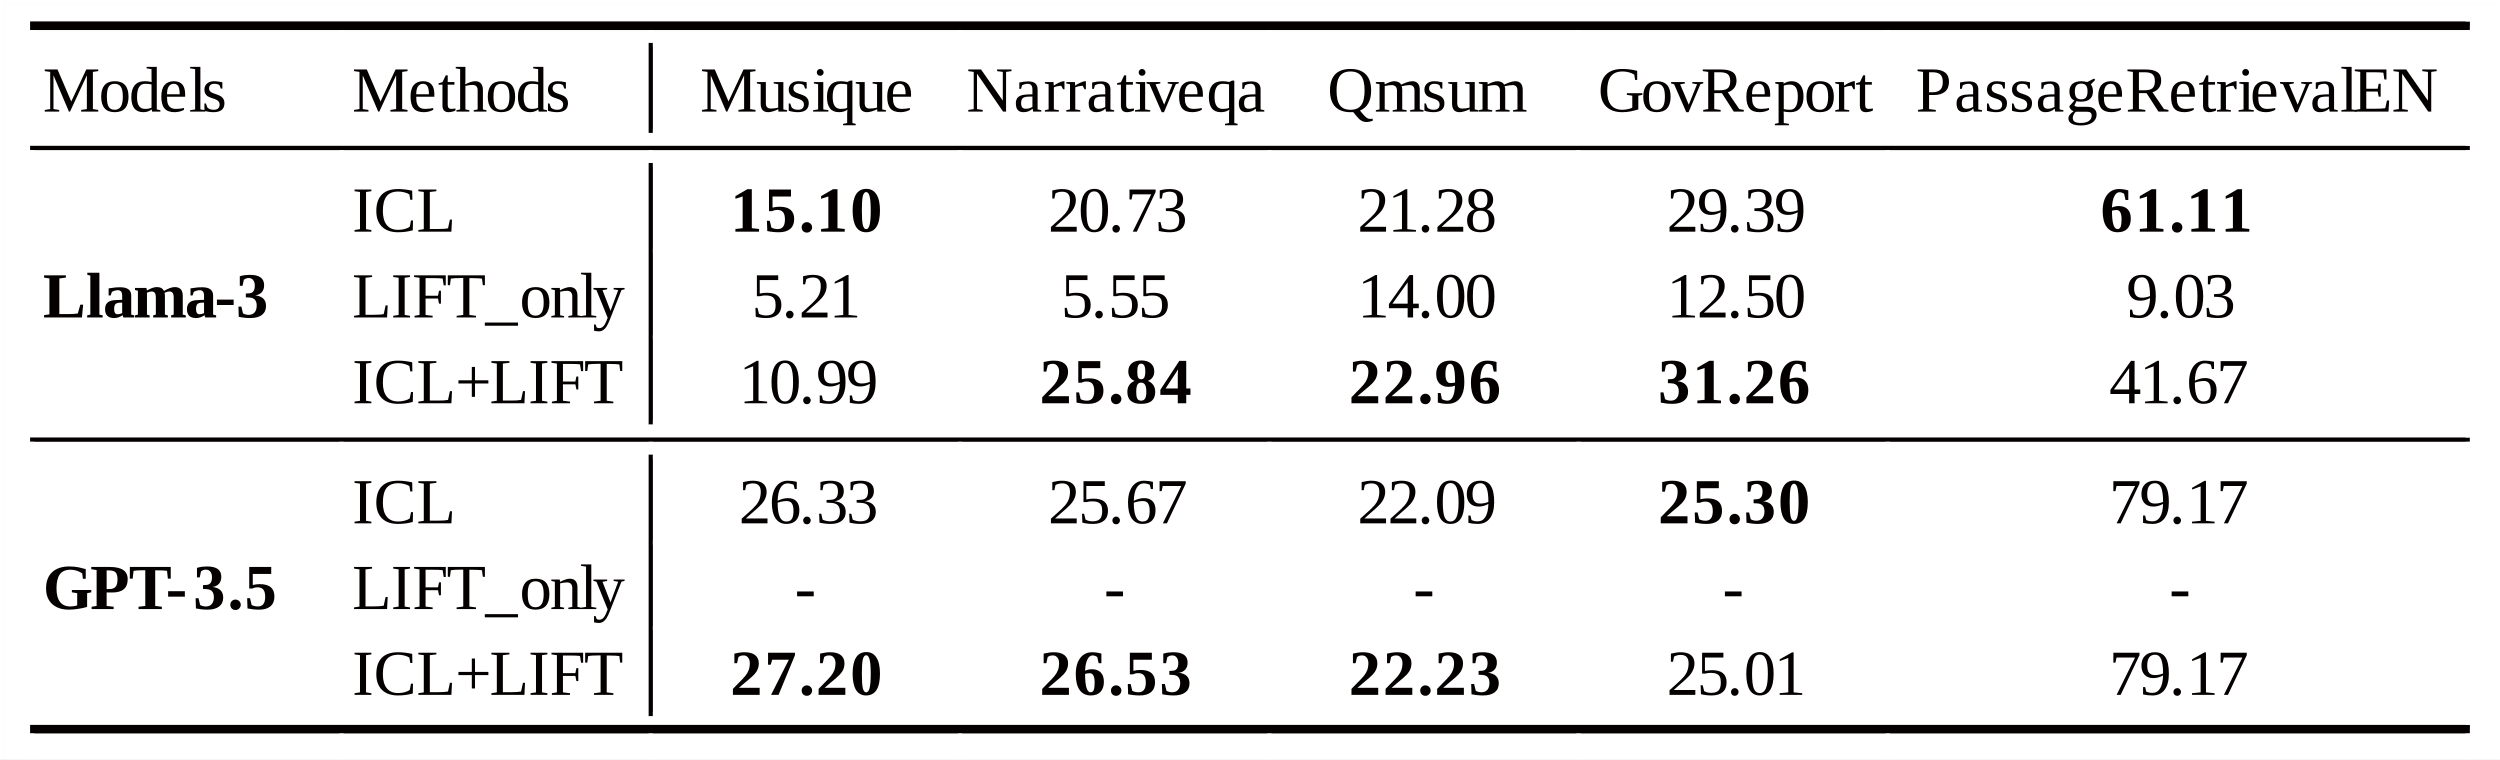
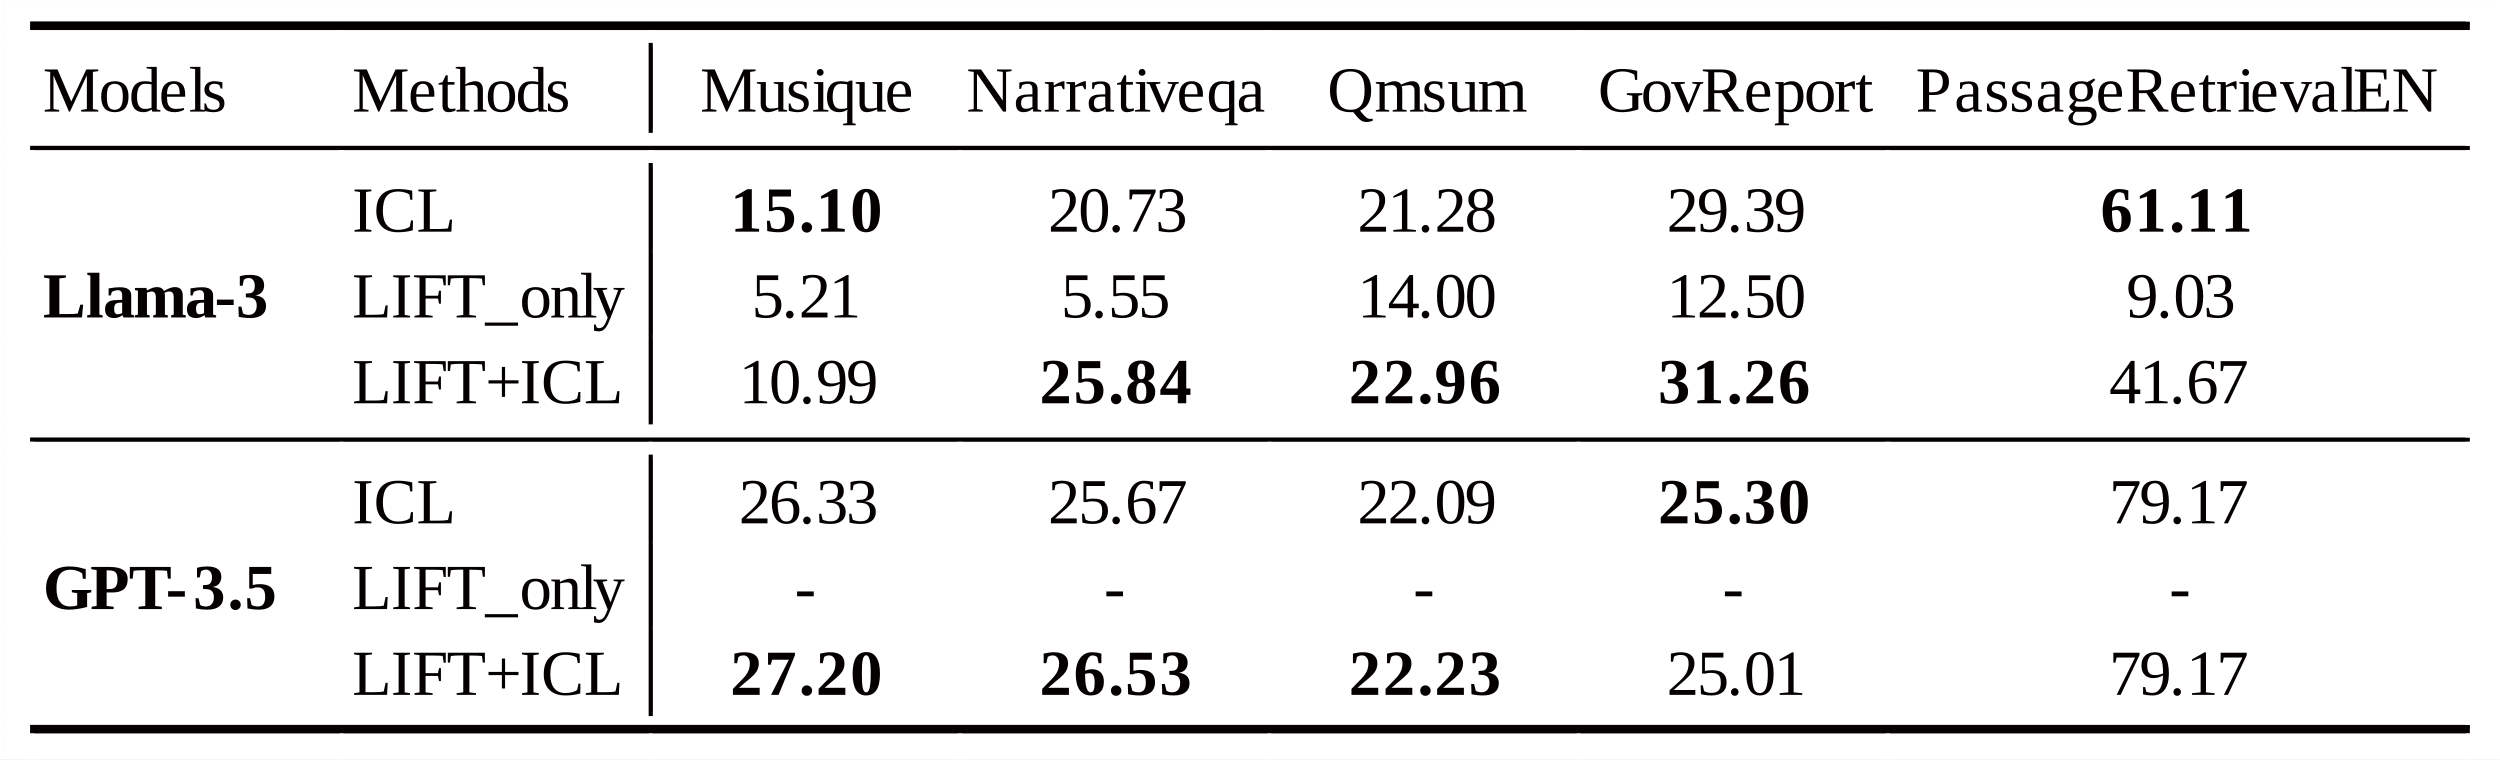
<svg xmlns="http://www.w3.org/2000/svg" id="_图层_2" data-name="图层 2" viewBox="0 0 452.83 137.51">
  <defs>
    <style>
      .cls-1 {
        letter-spacing: .02em;
      }

      .cls-2 {
        letter-spacing: -.04em;
      }

      .cls-3 {
        letter-spacing: 0em;
      }

      .cls-4 {
        letter-spacing: -.02em;
      }

      .cls-5 {
        letter-spacing: -.01em;
      }

      .cls-6 {
        clip-path: url(#clippath-4);
      }

      .cls-7 {
        letter-spacing: 0em;
      }

      .cls-8 {
        letter-spacing: 0em;
      }

      .cls-9 {
        letter-spacing: .02em;
      }

      .cls-10 {
        letter-spacing: -.08em;
      }

      .cls-11 {
        letter-spacing: .01em;
      }

      .cls-12 {
        letter-spacing: -.06em;
      }

      .cls-13 {
        fill: #fff;
      }

      .cls-13, .cls-14 {
        fill-rule: evenodd;
      }

      .cls-15 {
        letter-spacing: .03em;
      }

      .cls-16 {
        letter-spacing: .03em;
      }

      .cls-17 {
        letter-spacing: .03em;
      }

      .cls-18 {
        letter-spacing: 0em;
      }

      .cls-19 {
        letter-spacing: 0em;
      }

      .cls-20 {
        letter-spacing: -.08em;
      }

      .cls-14, .cls-21, .cls-22 {
        fill: #040000;
      }

      .cls-21 {
        font-family: TimesNewRomanPSMT, 'Times New Roman';
      }

      .cls-21, .cls-22 {
        font-size: 11.65px;
      }

      .cls-23 {
        clip-path: url(#clippath-1);
      }

      .cls-24 {
        letter-spacing: -.01em;
      }

      .cls-25 {
        letter-spacing: .04em;
      }

      .cls-26 {
-         letter-spacing: -.03em;
+         clip-path: url(#clippath-5);
      }

      .cls-27 {
-         clip-path: url(#clippath-5);
+         letter-spacing: .02em;
      }

      .cls-28 {
        letter-spacing: .02em;
      }

      .cls-29 {
-         letter-spacing: .02em;
+         clip-path: url(#clippath-3);
      }

      .cls-30 {
-         clip-path: url(#clippath-3);
+         letter-spacing: .01em;
      }

      .cls-31 {
-         letter-spacing: .01em;
-       }
- 
-       .cls-32 {
        clip-rule: evenodd;
        fill: none;
      }

+       .cls-32 {
+         letter-spacing: -.01em;
+       }
+ 
      .cls-33 {
-         letter-spacing: -.01em;
+         letter-spacing: .02em;
      }

      .cls-34 {
-         letter-spacing: .02em;
+         letter-spacing: -.03em;
      }

      .cls-35 {
+         clip-path: url(#clippath-2);
+       }
+ 
+       .cls-36 {
        letter-spacing: -.03em;
-       }
- 
-       .cls-36 {
-         clip-path: url(#clippath-2);
      }

      .cls-37 {
        letter-spacing: -.02em;
      }

      .cls-38 {
        clip-path: url(#clippath);
-       }
- 
-       .cls-39 {
-         letter-spacing: 0em;
      }

      .cls-22 {
        font-family: TimesNewRomanPS-BoldMT, 'Times New Roman';
        font-weight: 700;
      }

-       .cls-40 {
+       .cls-39 {
        letter-spacing: -.03em;
      }
    </style>
    <clipPath id="clippath">
-       <polygon class="cls-32" points=".78 .78 452.83 .78 452.83 137.51 .78 137.51 .78 .78 .78 .78" />
+       <polygon class="cls-31" points=".78 .78 452.83 .78 452.83 137.51 .78 137.51 .78 .78 .78 .78" />
    </clipPath>
    <clipPath id="clippath-1">
-       <polygon class="cls-32" points="174.28 8.55 229.53 8.55 229.53 23.31 174.28 23.31 174.28 8.55 174.28 8.55" />
+       <polygon class="cls-31" points="174.28 8.55 229.53 8.55 229.53 23.31 174.28 23.31 174.28 8.55 174.28 8.55" />
    </clipPath>
    <clipPath id="clippath-2">
-       <polygon class="cls-32" points=".78 .78 452.83 .78 452.83 137.51 .78 137.51 .78 .78 .78 .78" />
+       <polygon class="cls-31" points=".78 .78 452.83 .78 452.83 137.51 .78 137.51 .78 .78 .78 .78" />
    </clipPath>
    <clipPath id="clippath-3">
-       <polygon class="cls-32" points="6.22 30.3 61.47 30.3 61.47 76.14 6.22 76.14 6.22 30.3 6.22 30.3" />
+       <polygon class="cls-31" points="6.22 30.3 61.47 30.3 61.47 76.14 6.22 76.14 6.22 30.3 6.22 30.3" />
    </clipPath>
    <clipPath id="clippath-4">
-       <polygon class="cls-32" points="6.22 83.13 61.47 83.13 61.47 128.97 6.22 128.97 6.22 83.13 6.22 83.13" />
+       <polygon class="cls-31" points="6.22 83.13 61.47 83.13 61.47 128.97 6.22 128.97 6.22 83.13 6.22 83.13" />
    </clipPath>
    <clipPath id="clippath-5">
-       <polygon class="cls-32" points="0 0 452.83 0 452.83 137.51 0 137.51 0 0 0 0" />
+       <polygon class="cls-31" points="0 0 452.83 0 452.83 137.51 0 137.51 0 0 0 0" />
    </clipPath>
  </defs>
  <g id="_图层_1-2" data-name="图层 1">
    <g>
      <g class="cls-38">
        <polyline class="cls-13" points="0 0 0 137.51 452.83 137.51 452.83 0 0 0" />
        <text class="cls-21" transform="translate(7.78 20.21)">
          <tspan class="cls-37" x="0" y="0">M</tspan>
-           <tspan class="cls-35" x="10.11" y="0">od</tspan>
-           <tspan class="cls-34" x="20.99" y="0">e</tspan>
+           <tspan class="cls-34" x="10.11" y="0">od</tspan>
+           <tspan class="cls-33" x="20.99" y="0">e</tspan>
          <tspan class="cls-10" x="26.42" y="0">l</tspan>
          <tspan class="cls-3" x="28.76" y="0">s</tspan>
        </text>
        <text class="cls-21" transform="translate(63.8 20.21)">
          <tspan class="cls-37" x="0" y="0">M</tspan>
-           <tspan class="cls-34" x="10.11" y="0">e</tspan>
+           <tspan class="cls-33" x="10.11" y="0">e</tspan>
          <tspan class="cls-24" x="15.53" y="0">t</tspan>
-           <tspan class="cls-35" x="18.64" y="0">hod</tspan>
+           <tspan class="cls-34" x="18.64" y="0">hod</tspan>
          <tspan x="34.97" y="0">s</tspan>
        </text>
        <text class="cls-21" transform="translate(126.83 20.21)">
          <tspan class="cls-37" x="0" y="0">M</tspan>
-           <tspan class="cls-35" x="10.11" y="0">u</tspan>
+           <tspan class="cls-34" x="10.11" y="0">u</tspan>
          <tspan class="cls-19" x="15.55" y="0">s</tspan>
          <tspan class="cls-10" x="20.2" y="0">i</tspan>
-           <tspan class="cls-35" x="22.54" y="0">qu</tspan>
+           <tspan class="cls-34" x="22.54" y="0">qu</tspan>
          <tspan x="33.42" y="0">e</tspan>
        </text>
      </g>
      <g class="cls-23">
        <text class="cls-21" transform="translate(175.06 20.21)">
          <tspan class="cls-11" x="0" y="0">N</tspan>
-           <tspan class="cls-29" x="8.54" y="0">a</tspan>
+           <tspan class="cls-28" x="8.54" y="0">a</tspan>
          <tspan x="13.97" y="0">rr</tspan>
-           <tspan class="cls-29" x="21.73" y="0">a</tspan>
+           <tspan class="cls-28" x="21.73" y="0">a</tspan>
          <tspan class="cls-24" x="27.16" y="0">t</tspan>
          <tspan class="cls-20" x="30.27" y="0">i</tspan>
-           <tspan class="cls-35" x="32.61" y="0">v</tspan>
-           <tspan class="cls-29" x="38.06" y="0">e</tspan>
-           <tspan class="cls-35" x="43.48" y="0">q</tspan>
+           <tspan class="cls-34" x="32.61" y="0">v</tspan>
+           <tspan class="cls-28" x="38.06" y="0">e</tspan>
+           <tspan class="cls-34" x="43.48" y="0">q</tspan>
          <tspan class="cls-18" x="48.93" y="0">a</tspan>
        </text>
      </g>
-       <g class="cls-36">
+       <g class="cls-35">
        <text class="cls-21" transform="translate(240.42 20.21)">
-           <tspan class="cls-31" x="0" y="0">Q</tspan>
+           <tspan class="cls-30" x="0" y="0">Q</tspan>
          <tspan class="cls-2" x="8.54" y="0">m</tspan>
          <tspan class="cls-19" x="17.1" y="0">s</tspan>
-           <tspan class="cls-40" x="21.75" y="0">u</tspan>
+           <tspan class="cls-39" x="21.75" y="0">u</tspan>
          <tspan x="27.19" y="0">m</tspan>
        </text>
        <text class="cls-21" transform="translate(289.44 20.21)">
          <tspan class="cls-12" x="0" y="0">G</tspan>
-           <tspan class="cls-40" x="7.77" y="0">ov</tspan>
+           <tspan class="cls-39" x="7.77" y="0">ov</tspan>
          <tspan x="18.66" y="0">R</tspan>
          <tspan class="cls-9" x="26.43" y="0">e</tspan>
-           <tspan class="cls-40" x="31.86" y="0">po</tspan>
+           <tspan class="cls-39" x="31.86" y="0">po</tspan>
          <tspan x="42.75" y="0">rt</tspan>
        </text>
        <text class="cls-21" transform="translate(347.01 20.21)">
          <tspan class="cls-25" x="0" y="0">P</tspan>
          <tspan class="cls-9" x="6.98" y="0">a</tspan>
          <tspan class="cls-19" x="12.41" y="0">ss</tspan>
          <tspan class="cls-9" x="21.71" y="0">a</tspan>
-           <tspan class="cls-40" x="27.14" y="0">g</tspan>
-           <tspan class="cls-29" x="32.59" y="0">e</tspan>
+           <tspan class="cls-39" x="27.14" y="0">g</tspan>
+           <tspan class="cls-28" x="32.59" y="0">e</tspan>
          <tspan x="38.01" y="0">R</tspan>
-           <tspan class="cls-29" x="45.79" y="0">e</tspan>
+           <tspan class="cls-28" x="45.79" y="0">e</tspan>
          <tspan class="cls-5" x="51.22" y="0">t</tspan>
          <tspan x="54.32" y="0">r</tspan>
          <tspan class="cls-10" x="58.21" y="0">i</tspan>
-           <tspan class="cls-29" x="60.55" y="0">e</tspan>
-           <tspan class="cls-40" x="65.97" y="0">v</tspan>
+           <tspan class="cls-28" x="60.55" y="0">e</tspan>
+           <tspan class="cls-39" x="65.97" y="0">v</tspan>
          <tspan class="cls-9" x="71.42" y="0">a</tspan>
          <tspan class="cls-10" x="76.85" y="0">l</tspan>
-           <tspan class="cls-33" x="79.19" y="0">E</tspan>
+           <tspan class="cls-32" x="79.19" y="0">E</tspan>
          <tspan x="86.19" y="0">N</tspan>
        </text>
        <text class="cls-21" transform="translate(63.8 41.96)">
          <tspan x="0" y="0">ICL</tspan>
        </text>
        <text class="cls-22" transform="translate(132.27 41.96)">
          <tspan class="cls-17" x="0" y="0">15</tspan>
-           <tspan class="cls-28" x="12.42" y="0">.</tspan>
+           <tspan class="cls-27" x="12.42" y="0">.</tspan>
          <tspan class="cls-17" x="15.52" y="0">1</tspan>
          <tspan x="21.73" y="0">0</tspan>
        </text>
        <text class="cls-21" transform="translate(189.84 41.96)">
-           <tspan class="cls-35" x="0" y="0">20</tspan>
-           <tspan class="cls-28" x="10.88" y="0">.</tspan>
-           <tspan class="cls-35" x="13.98" y="0">7</tspan>
+           <tspan class="cls-34" x="0" y="0">20</tspan>
+           <tspan class="cls-27" x="10.88" y="0">.</tspan>
+           <tspan class="cls-34" x="13.98" y="0">7</tspan>
          <tspan x="19.43" y="0">3</tspan>
        </text>
        <text class="cls-21" transform="translate(245.87 41.96)">
-           <tspan class="cls-40" x="0" y="0">21</tspan>
-           <tspan class="cls-1" x="10.88" y="0">.</tspan>
-           <tspan class="cls-40" x="13.98" y="0">2</tspan>
+           <tspan class="cls-39" x="0" y="0">21</tspan>
+           <tspan class="cls-1" x="10.88" y="0">.</tspan>
+           <tspan class="cls-39" x="13.98" y="0">2</tspan>
          <tspan class="cls-7" x="19.43" y="0">8</tspan>
        </text>
        <text class="cls-21" transform="translate(301.89 41.96)">
-           <tspan class="cls-40" x="0" y="0">29</tspan>
-           <tspan class="cls-1" x="10.88" y="0">.</tspan>
-           <tspan class="cls-40" x="13.98" y="0">3</tspan>
+           <tspan class="cls-39" x="0" y="0">29</tspan>
+           <tspan class="cls-1" x="10.88" y="0">.</tspan>
+           <tspan class="cls-39" x="13.98" y="0">3</tspan>
          <tspan class="cls-7" x="19.43" y="0">9</tspan>
        </text>
        <text class="cls-22" transform="translate(380.47 41.96)">
          <tspan class="cls-15" x="0" y="0">61</tspan>
          <tspan class="cls-1" x="12.42" y="0">.</tspan>
          <tspan class="cls-16" x="15.52" y="0">1</tspan>
          <tspan class="cls-7" x="21.73" y="0">1</tspan>
        </text>
        <text class="cls-21" transform="translate(63.8 57.5)">
          <tspan class="cls-8" x="0" y="0">L</tspan>
          <tspan class="cls-18" x="7" y="0">I</tspan>
          <tspan class="cls-4" x="10.88" y="0">F</tspan>
          <tspan class="cls-8" x="17.11" y="0">T</tspan>
          <tspan class="cls-16" x="24.11" y="0">_</tspan>
-           <tspan class="cls-40" x="30.32" y="0">on</tspan>
+           <tspan class="cls-39" x="30.32" y="0">on</tspan>
          <tspan class="cls-20" x="41.21" y="0">l</tspan>
          <tspan x="43.55" y="0">y</tspan>
        </text>
        <text class="cls-21" transform="translate(136.16 57.5)">
-           <tspan class="cls-35" x="0" y="0">5</tspan>
-           <tspan class="cls-28" x="5.44" y="0">.</tspan>
-           <tspan class="cls-35" x="8.54" y="0">2</tspan>
+           <tspan class="cls-34" x="0" y="0">5</tspan>
+           <tspan class="cls-27" x="5.44" y="0">.</tspan>
+           <tspan class="cls-34" x="8.54" y="0">2</tspan>
          <tspan x="13.98" y="0">1</tspan>
        </text>
        <text class="cls-21" transform="translate(192.18 57.5)">
-           <tspan class="cls-35" x="0" y="0">5</tspan>
-           <tspan class="cls-28" x="5.44" y="0">.</tspan>
-           <tspan class="cls-35" x="8.54" y="0">5</tspan>
+           <tspan class="cls-34" x="0" y="0">5</tspan>
+           <tspan class="cls-27" x="5.44" y="0">.</tspan>
+           <tspan class="cls-34" x="8.54" y="0">5</tspan>
          <tspan x="13.98" y="0">5</tspan>
        </text>
        <text class="cls-21" transform="translate(245.87 57.5)">
-           <tspan class="cls-40" x="0" y="0">14</tspan>
-           <tspan class="cls-1" x="10.88" y="0">.</tspan>
-           <tspan class="cls-40" x="13.98" y="0">0</tspan>
+           <tspan class="cls-39" x="0" y="0">14</tspan>
+           <tspan class="cls-1" x="10.88" y="0">.</tspan>
+           <tspan class="cls-39" x="13.98" y="0">0</tspan>
          <tspan class="cls-7" x="19.43" y="0">0</tspan>
        </text>
        <text class="cls-21" transform="translate(301.89 57.5)">
-           <tspan class="cls-40" x="0" y="0">12</tspan>
-           <tspan class="cls-1" x="10.88" y="0">.</tspan>
-           <tspan class="cls-40" x="13.98" y="0">5</tspan>
+           <tspan class="cls-39" x="0" y="0">12</tspan>
+           <tspan class="cls-1" x="10.88" y="0">.</tspan>
+           <tspan class="cls-39" x="13.98" y="0">5</tspan>
          <tspan class="cls-7" x="19.43" y="0">0</tspan>
        </text>
        <text class="cls-21" transform="translate(385.14 57.5)">
-           <tspan class="cls-40" x="0" y="0">9</tspan>
+           <tspan class="cls-39" x="0" y="0">9</tspan>
          <tspan class="cls-1" x="5.44" y="0">.</tspan>
-           <tspan class="cls-40" x="8.54" y="0">0</tspan>
+           <tspan class="cls-39" x="8.54" y="0">0</tspan>
          <tspan x="13.98" y="0">3</tspan>
        </text>
        <text class="cls-21" transform="translate(63.8 73.04)">
-           <tspan x="0" y="0">IC</tspan>
-           <tspan class="cls-8" x="11.65" y="0">L</tspan>
-           <tspan class="cls-26" x="18.66" y="0">+</tspan>
-           <tspan class="cls-39" x="24.88" y="0">L</tspan>
-           <tspan x="31.88" y="0">I</tspan>
-           <tspan class="cls-4" x="35.76" y="0">F</tspan>
-           <tspan x="41.99" y="0">T</tspan>
+           <tspan class="cls-8" x="0" y="0">L</tspan>
+           <tspan class="cls-18" x="7" y="0">I</tspan>
+           <tspan class="cls-4" x="10.88" y="0">F</tspan>
+           <tspan class="cls-8" x="17.11" y="0">T</tspan>
+           <tspan class="cls-36" x="24.11" y="0">+</tspan>
+           <tspan x="30.33" y="0">ICL</tspan>
        </text>
        <text class="cls-21" transform="translate(133.83 73.04)">
-           <tspan class="cls-35" x="0" y="0">10</tspan>
-           <tspan class="cls-28" x="10.88" y="0">.</tspan>
-           <tspan class="cls-35" x="13.98" y="0">9</tspan>
+           <tspan class="cls-34" x="0" y="0">10</tspan>
+           <tspan class="cls-27" x="10.88" y="0">.</tspan>
+           <tspan class="cls-34" x="13.98" y="0">9</tspan>
          <tspan x="19.43" y="0">9</tspan>
        </text>
        <text class="cls-22" transform="translate(188.29 73.04)">
          <tspan class="cls-17" x="0" y="0">25</tspan>
-           <tspan class="cls-28" x="12.42" y="0">.</tspan>
+           <tspan class="cls-27" x="12.42" y="0">.</tspan>
          <tspan class="cls-17" x="15.52" y="0">8</tspan>
          <tspan x="21.73" y="0">4</tspan>
        </text>
        <text class="cls-22" transform="translate(244.31 73.04)">
          <tspan class="cls-15" x="0" y="0">22</tspan>
          <tspan class="cls-1" x="12.42" y="0">.</tspan>
          <tspan class="cls-16" x="15.52" y="0">9</tspan>
          <tspan class="cls-7" x="21.73" y="0">6</tspan>
        </text>
        <text class="cls-22" transform="translate(300.33 73.04)">
          <tspan class="cls-15" x="0" y="0">31</tspan>
          <tspan class="cls-1" x="12.42" y="0">.</tspan>
          <tspan class="cls-16" x="15.52" y="0">2</tspan>
          <tspan class="cls-7" x="21.73" y="0">6</tspan>
        </text>
        <text class="cls-21" transform="translate(382.03 73.04)">
-           <tspan class="cls-40" x="0" y="0">41</tspan>
-           <tspan class="cls-1" x="10.88" y="0">.</tspan>
-           <tspan class="cls-40" x="13.98" y="0">6</tspan>
+           <tspan class="cls-39" x="0" y="0">41</tspan>
+           <tspan class="cls-1" x="10.88" y="0">.</tspan>
+           <tspan class="cls-39" x="13.98" y="0">6</tspan>
          <tspan class="cls-7" x="19.43" y="0">7</tspan>
        </text>
        <text class="cls-21" transform="translate(63.8 94.79)">
          <tspan x="0" y="0">ICL</tspan>
        </text>
        <text class="cls-21" transform="translate(133.83 94.79)">
-           <tspan class="cls-35" x="0" y="0">26</tspan>
-           <tspan class="cls-28" x="10.88" y="0">.</tspan>
-           <tspan class="cls-35" x="13.98" y="0">3</tspan>
+           <tspan class="cls-34" x="0" y="0">26</tspan>
+           <tspan class="cls-27" x="10.88" y="0">.</tspan>
+           <tspan class="cls-34" x="13.98" y="0">3</tspan>
          <tspan x="19.43" y="0">3</tspan>
        </text>
        <text class="cls-21" transform="translate(189.84 94.79)">
-           <tspan class="cls-35" x="0" y="0">25</tspan>
-           <tspan class="cls-28" x="10.88" y="0">.</tspan>
-           <tspan class="cls-35" x="13.98" y="0">6</tspan>
+           <tspan class="cls-34" x="0" y="0">25</tspan>
+           <tspan class="cls-27" x="10.88" y="0">.</tspan>
+           <tspan class="cls-34" x="13.98" y="0">6</tspan>
          <tspan x="19.43" y="0">7</tspan>
        </text>
        <text class="cls-21" transform="translate(245.87 94.79)">
-           <tspan class="cls-40" x="0" y="0">22</tspan>
-           <tspan class="cls-1" x="10.88" y="0">.</tspan>
-           <tspan class="cls-40" x="13.98" y="0">0</tspan>
+           <tspan class="cls-39" x="0" y="0">22</tspan>
+           <tspan class="cls-1" x="10.88" y="0">.</tspan>
+           <tspan class="cls-39" x="13.98" y="0">0</tspan>
          <tspan class="cls-7" x="19.43" y="0">9</tspan>
        </text>
        <text class="cls-22" transform="translate(300.33 94.79)">
          <tspan class="cls-15" x="0" y="0">25</tspan>
          <tspan class="cls-1" x="12.42" y="0">.</tspan>
          <tspan class="cls-16" x="15.52" y="0">3</tspan>
          <tspan class="cls-7" x="21.73" y="0">0</tspan>
        </text>
        <text class="cls-21" transform="translate(382.03 94.79)">
-           <tspan class="cls-40" x="0" y="0">79</tspan>
-           <tspan class="cls-1" x="10.88" y="0">.</tspan>
-           <tspan class="cls-40" x="13.98" y="0">1</tspan>
+           <tspan class="cls-39" x="0" y="0">79</tspan>
+           <tspan class="cls-1" x="10.88" y="0">.</tspan>
+           <tspan class="cls-39" x="13.98" y="0">1</tspan>
          <tspan class="cls-7" x="19.43" y="0">7</tspan>
        </text>
        <text class="cls-21" transform="translate(63.8 110.32)">
          <tspan class="cls-8" x="0" y="0">L</tspan>
          <tspan class="cls-18" x="7" y="0">I</tspan>
          <tspan class="cls-4" x="10.88" y="0">F</tspan>
          <tspan class="cls-8" x="17.11" y="0">T</tspan>
          <tspan class="cls-16" x="24.11" y="0">_</tspan>
-           <tspan class="cls-40" x="30.32" y="0">on</tspan>
+           <tspan class="cls-39" x="30.32" y="0">on</tspan>
          <tspan class="cls-20" x="41.21" y="0">l</tspan>
          <tspan x="43.55" y="0">y</tspan>
        </text>
        <text class="cls-21" transform="translate(143.94 110.32)">
          <tspan x="0" y="0">-</tspan>
        </text>
        <text class="cls-21" transform="translate(199.96 110.32)">
          <tspan x="0" y="0">-</tspan>
        </text>
        <text class="cls-21" transform="translate(255.98 110.32)">
          <tspan x="0" y="0">-</tspan>
        </text>
        <text class="cls-21" transform="translate(312 110.32)">
          <tspan x="0" y="0">-</tspan>
        </text>
        <text class="cls-21" transform="translate(392.92 110.32)">
          <tspan x="0" y="0">-</tspan>
        </text>
        <text class="cls-21" transform="translate(63.8 125.86)">
-           <tspan x="0" y="0">IC</tspan>
-           <tspan class="cls-8" x="11.65" y="0">L</tspan>
-           <tspan class="cls-26" x="18.66" y="0">+</tspan>
-           <tspan class="cls-39" x="24.88" y="0">L</tspan>
-           <tspan x="31.88" y="0">I</tspan>
-           <tspan class="cls-4" x="35.76" y="0">F</tspan>
-           <tspan x="41.99" y="0">T</tspan>
+           <tspan class="cls-8" x="0" y="0">L</tspan>
+           <tspan class="cls-18" x="7" y="0">I</tspan>
+           <tspan class="cls-4" x="10.88" y="0">F</tspan>
+           <tspan class="cls-8" x="17.11" y="0">T</tspan>
+           <tspan class="cls-36" x="24.11" y="0">+</tspan>
+           <tspan x="30.33" y="0">ICL</tspan>
        </text>
        <text class="cls-22" transform="translate(132.27 125.86)">
          <tspan class="cls-17" x="0" y="0">27</tspan>
-           <tspan class="cls-28" x="12.42" y="0">.</tspan>
+           <tspan class="cls-27" x="12.42" y="0">.</tspan>
          <tspan class="cls-17" x="15.52" y="0">2</tspan>
          <tspan x="21.73" y="0">0</tspan>
        </text>
        <text class="cls-22" transform="translate(188.29 125.86)">
          <tspan class="cls-17" x="0" y="0">26</tspan>
-           <tspan class="cls-28" x="12.42" y="0">.</tspan>
+           <tspan class="cls-27" x="12.42" y="0">.</tspan>
          <tspan class="cls-17" x="15.52" y="0">5</tspan>
          <tspan x="21.73" y="0">3</tspan>
        </text>
        <text class="cls-22" transform="translate(244.31 125.86)">
          <tspan class="cls-15" x="0" y="0">22</tspan>
          <tspan class="cls-1" x="12.42" y="0">.</tspan>
          <tspan class="cls-16" x="15.52" y="0">2</tspan>
          <tspan class="cls-7" x="21.73" y="0">3</tspan>
        </text>
        <text class="cls-21" transform="translate(301.89 125.86)">
-           <tspan class="cls-40" x="0" y="0">25</tspan>
-           <tspan class="cls-1" x="10.88" y="0">.</tspan>
-           <tspan class="cls-40" x="13.98" y="0">0</tspan>
+           <tspan class="cls-39" x="0" y="0">25</tspan>
+           <tspan class="cls-1" x="10.88" y="0">.</tspan>
+           <tspan class="cls-39" x="13.98" y="0">0</tspan>
          <tspan class="cls-7" x="19.43" y="0">1</tspan>
        </text>
        <text class="cls-21" transform="translate(382.03 125.86)">
-           <tspan class="cls-40" x="0" y="0">79</tspan>
-           <tspan class="cls-1" x="10.88" y="0">.</tspan>
-           <tspan class="cls-40" x="13.98" y="0">1</tspan>
+           <tspan class="cls-39" x="0" y="0">79</tspan>
+           <tspan class="cls-1" x="10.88" y="0">.</tspan>
+           <tspan class="cls-39" x="13.98" y="0">1</tspan>
          <tspan class="cls-7" x="19.43" y="0">7</tspan>
        </text>
      </g>
-       <g class="cls-30">
+       <g class="cls-29">
        <text class="cls-22" transform="translate(7.78 57.5)">
          <tspan x="0" y="0">L</tspan>
          <tspan class="cls-24" x="7.77" y="0">l</tspan>
-           <tspan class="cls-35" x="10.88" y="0">ama</tspan>
+           <tspan class="cls-34" x="10.88" y="0">ama</tspan>
          <tspan x="31.09" y="0">-3</tspan>
        </text>
      </g>
      <g class="cls-6">
        <text class="cls-22" transform="translate(7.78 110.32)">
          <tspan class="cls-2" x="0" y="0">G</tspan>
          <tspan class="cls-8" x="8.55" y="0">P</tspan>
          <tspan x="15.55" y="0">T-</tspan>
          <tspan class="cls-16" x="27.21" y="0">3</tspan>
-           <tspan class="cls-28" x="33.42" y="0">.</tspan>
+           <tspan class="cls-27" x="33.42" y="0">.</tspan>
          <tspan x="36.52" y="0">5</tspan>
        </text>
      </g>
-       <g class="cls-27">
+       <g class="cls-26">
        <polyline class="cls-13" points=".78 4.66 .78 5.44 5.45 5.44 5.45 4.66 .78 4.66" />
        <polyline class="cls-13" points="5.45 .78 5.45 3.88 6.22 3.88 6.22 .78 5.45 .78" />
        <polyline class="cls-13" points="61.47 .78 61.47 3.88 62.24 3.88 62.24 .78 61.47 .78" />
        <polyline class="cls-13" points="117.49 .78 117.49 3.88 118.26 3.88 118.26 .78 117.49 .78" />
        <polyline class="cls-13" points="173.51 .78 173.51 3.88 174.28 3.88 174.28 .78 173.51 .78" />
        <polyline class="cls-13" points="229.53 .78 229.53 3.88 230.3 3.88 230.3 .78 229.53 .78" />
        <polyline class="cls-13" points="285.54 .78 285.54 3.88 286.32 3.88 286.32 .78 285.54 .78" />
        <polyline class="cls-13" points="341.56 .78 341.56 3.88 342.34 3.88 342.34 .78 341.56 .78" />
        <polyline class="cls-14" points="5.45 3.88 5.45 5.44 447.38 5.44 447.38 3.88 5.45 3.88" />
        <polyline class="cls-13" points="446.6 .78 446.6 3.88 447.38 3.88 447.38 .78 446.6 .78" />
        <polyline class="cls-13" points=".78 7.77 .78 8.55 117.49 8.55 117.49 7.77 .78 7.77" />
        <polyline class="cls-13" points="117.49 5.44 117.49 7.77 118.26 7.77 118.26 5.44 117.49 5.44" />
        <polyline class="cls-13" points=".78 23.31 .78 24.08 117.49 24.08 117.49 23.31 .78 23.31" />
        <polyline class="cls-14" points="117.49 7.77 117.49 24.08 118.26 24.08 118.26 7.77 117.49 7.77" />
        <polyline class="cls-13" points=".78 26.41 .78 27.19 5.45 27.19 5.45 26.41 .78 26.41" />
        <polyline class="cls-13" points="5.45 5.44 5.45 26.41 6.22 26.41 6.22 5.44 5.45 5.44" />
        <polyline class="cls-13" points="61.47 5.44 61.47 26.41 62.24 26.41 62.24 5.44 61.47 5.44" />
        <polyline class="cls-13" points="117.49 24.08 117.49 26.41 118.26 26.41 118.26 24.08 117.49 24.08" />
        <polyline class="cls-13" points="173.51 5.44 173.51 26.41 174.28 26.41 174.28 5.44 173.51 5.44" />
        <polyline class="cls-13" points="229.53 5.44 229.53 26.41 230.3 26.41 230.3 5.44 229.53 5.44" />
        <polyline class="cls-13" points="285.54 5.44 285.54 26.41 286.32 26.41 286.32 5.44 285.54 5.44" />
        <polyline class="cls-13" points="341.56 5.44 341.56 26.41 342.34 26.41 342.34 5.44 341.56 5.44" />
        <polyline class="cls-14" points="5.45 26.41 5.45 27.19 447.38 27.19 447.38 26.41 5.45 26.41" />
        <polyline class="cls-13" points="446.6 5.44 446.6 26.41 447.38 26.41 447.38 5.44 446.6 5.44" />
        <polyline class="cls-13" points=".78 29.52 .78 30.3 117.49 30.3 117.49 29.52 .78 29.52" />
        <polyline class="cls-13" points="117.49 27.19 117.49 29.52 118.26 29.52 118.26 27.19 117.49 27.19" />
        <polyline class="cls-13" points=".78 45.06 .78 45.84 6.22 45.84 6.22 45.06 .78 45.06" />
        <polyline class="cls-13" points="62.24 45.06 62.24 45.84 117.49 45.84 117.49 45.06 62.24 45.06" />
        <polyline class="cls-13" points=".78 60.6 .78 61.38 6.22 61.38 6.22 60.6 .78 60.6" />
        <polyline class="cls-13" points="62.24 60.6 62.24 61.38 117.49 61.38 117.49 60.6 62.24 60.6" />
        <polyline class="cls-13" points=".78 76.14 .78 76.91 117.49 76.91 117.49 76.14 .78 76.14" />
        <polyline class="cls-14" points="117.49 29.52 117.49 76.91 118.26 76.91 118.26 29.52 117.49 29.52" />
        <polyline class="cls-13" points=".78 79.24 .78 80.02 5.45 80.02 5.45 79.24 .78 79.24" />
        <polyline class="cls-13" points="5.45 27.19 5.45 79.24 6.22 79.24 6.22 27.19 5.45 27.19" />
        <polyline class="cls-13" points="61.47 27.19 61.47 79.24 62.24 79.24 62.24 27.19 61.47 27.19" />
        <polyline class="cls-13" points="117.49 76.91 117.49 79.24 118.26 79.24 118.26 76.91 117.49 76.91" />
        <polyline class="cls-13" points="173.51 27.19 173.51 79.24 174.28 79.24 174.28 27.19 173.51 27.19" />
        <polyline class="cls-13" points="229.53 27.19 229.53 79.24 230.3 79.24 230.3 27.19 229.53 27.19" />
        <polyline class="cls-13" points="285.54 27.19 285.54 79.24 286.32 79.24 286.32 27.19 285.54 27.19" />
        <polyline class="cls-13" points="341.56 27.19 341.56 79.24 342.34 79.24 342.34 27.19 341.56 27.19" />
        <polyline class="cls-14" points="5.45 79.24 5.45 80.02 447.38 80.02 447.38 79.24 5.45 79.24" />
        <polyline class="cls-13" points="446.6 27.19 446.6 79.24 447.38 79.24 447.38 27.19 446.6 27.19" />
        <polyline class="cls-13" points=".78 82.35 .78 83.13 117.49 83.13 117.49 82.35 .78 82.35" />
        <polyline class="cls-13" points="117.49 80.02 117.49 82.35 118.26 82.35 118.26 80.02 117.49 80.02" />
        <polyline class="cls-13" points=".78 97.89 .78 98.67 6.22 98.67 6.22 97.89 .78 97.89" />
        <polyline class="cls-13" points="62.24 97.89 62.24 98.67 117.49 98.67 117.49 97.89 62.24 97.89" />
        <polyline class="cls-13" points=".78 113.43 .78 114.2 6.22 114.2 6.22 113.43 .78 113.43" />
        <polyline class="cls-13" points="62.24 113.43 62.24 114.2 117.49 114.2 117.49 113.43 62.24 113.43" />
        <polyline class="cls-13" points=".78 128.97 .78 129.74 117.49 129.74 117.49 128.97 .78 128.97" />
        <polyline class="cls-14" points="117.49 82.35 117.49 129.74 118.26 129.74 118.26 82.35 117.49 82.35" />
        <polyline class="cls-13" points=".78 132.07 .78 132.85 5.45 132.85 5.45 132.07 .78 132.07" />
        <polyline class="cls-13" points="5.45 80.02 5.45 131.3 6.22 131.3 6.22 80.02 5.45 80.02" />
        <polyline class="cls-13" points="61.47 80.02 61.47 131.3 62.24 131.3 62.24 80.02 61.47 80.02" />
        <polyline class="cls-13" points="117.49 129.74 117.49 131.3 118.26 131.3 118.26 129.74 117.49 129.74" />
        <polyline class="cls-13" points="173.51 80.02 173.51 131.3 174.28 131.3 174.28 80.02 173.51 80.02" />
        <polyline class="cls-13" points="229.53 80.02 229.53 131.3 230.3 131.3 230.3 80.02 229.53 80.02" />
        <polyline class="cls-13" points="285.54 80.02 285.54 131.3 286.32 131.3 286.32 80.02 285.54 80.02" />
        <polyline class="cls-13" points="341.56 80.02 341.56 131.3 342.34 131.3 342.34 80.02 341.56 80.02" />
        <polyline class="cls-14" points="5.45 131.3 5.45 132.85 447.38 132.85 447.38 131.3 5.45 131.3" />
        <polyline class="cls-13" points="446.6 80.02 446.6 131.3 447.38 131.3 447.38 80.02 446.6 80.02" />
        <polyline class="cls-13" points="0 0 0 138.29 .78 138.29 .78 0 0 0" />
        <polyline class="cls-13" points="5.45 132.85 5.45 138.29 6.22 138.29 6.22 132.85 5.45 132.85" />
        <polyline class="cls-13" points="61.47 132.85 61.47 138.29 62.24 138.29 62.24 132.85 61.47 132.85" />
        <polyline class="cls-13" points="117.49 132.85 117.49 138.29 118.26 138.29 118.26 132.85 117.49 132.85" />
        <polyline class="cls-13" points="173.51 132.85 173.51 138.29 174.28 138.29 174.28 132.85 173.51 132.85" />
        <polyline class="cls-13" points="229.53 132.85 229.53 138.29 230.3 138.29 230.3 132.85 229.53 132.85" />
        <polyline class="cls-13" points="285.54 132.85 285.54 138.29 286.32 138.29 286.32 132.85 285.54 132.85" />
        <polyline class="cls-13" points="341.56 132.85 341.56 138.29 342.34 138.29 342.34 132.85 341.56 132.85" />
        <polyline class="cls-13" points="446.6 132.85 446.6 138.29 447.38 138.29 447.38 132.85 446.6 132.85" />
        <polyline class="cls-13" points="452.05 .78 452.05 138.29 452.83 138.29 452.83 .78 452.05 .78" />
        <polyline class="cls-13" points=".78 0 .78 .78 453.6 .78 453.6 0 .78 0" />
        <polyline class="cls-13" points="447.38 4.66 447.38 5.44 453.6 5.44 453.6 4.66 447.38 4.66" />
        <polyline class="cls-13" points="118.26 7.77 118.26 8.55 453.6 8.55 453.6 7.77 118.26 7.77" />
        <polyline class="cls-13" points="118.26 23.31 118.26 24.08 453.6 24.08 453.6 23.31 118.26 23.31" />
        <polyline class="cls-13" points="447.38 26.41 447.38 27.19 453.6 27.19 453.6 26.41 447.38 26.41" />
        <polyline class="cls-13" points="118.26 29.52 118.26 30.3 453.6 30.3 453.6 29.52 118.26 29.52" />
        <polyline class="cls-13" points="118.26 45.06 118.26 45.84 453.6 45.84 453.6 45.06 118.26 45.06" />
        <polyline class="cls-13" points="118.26 60.6 118.26 61.38 453.6 61.38 453.6 60.6 118.26 60.6" />
        <polyline class="cls-13" points="118.26 76.14 118.26 76.91 453.6 76.91 453.6 76.14 118.26 76.14" />
        <polyline class="cls-13" points="447.38 79.24 447.38 80.02 453.6 80.02 453.6 79.24 447.38 79.24" />
        <polyline class="cls-13" points="118.26 82.35 118.26 83.13 453.6 83.13 453.6 82.35 118.26 82.35" />
        <polyline class="cls-13" points="118.26 97.89 118.26 98.67 453.6 98.67 453.6 97.89 118.26 97.89" />
        <polyline class="cls-13" points="118.26 113.43 118.26 114.2 453.6 114.2 453.6 113.43 118.26 113.43" />
        <polyline class="cls-13" points="118.26 128.97 118.26 129.74 453.6 129.74 453.6 128.97 118.26 128.97" />
        <polyline class="cls-13" points="447.38 132.07 447.38 132.85 453.6 132.85 453.6 132.07 447.38 132.07" />
        <polyline class="cls-13" points=".78 136.73 .78 137.51 453.6 137.51 453.6 136.73 .78 136.73" />
      </g>
    </g>
  </g>
</svg>
